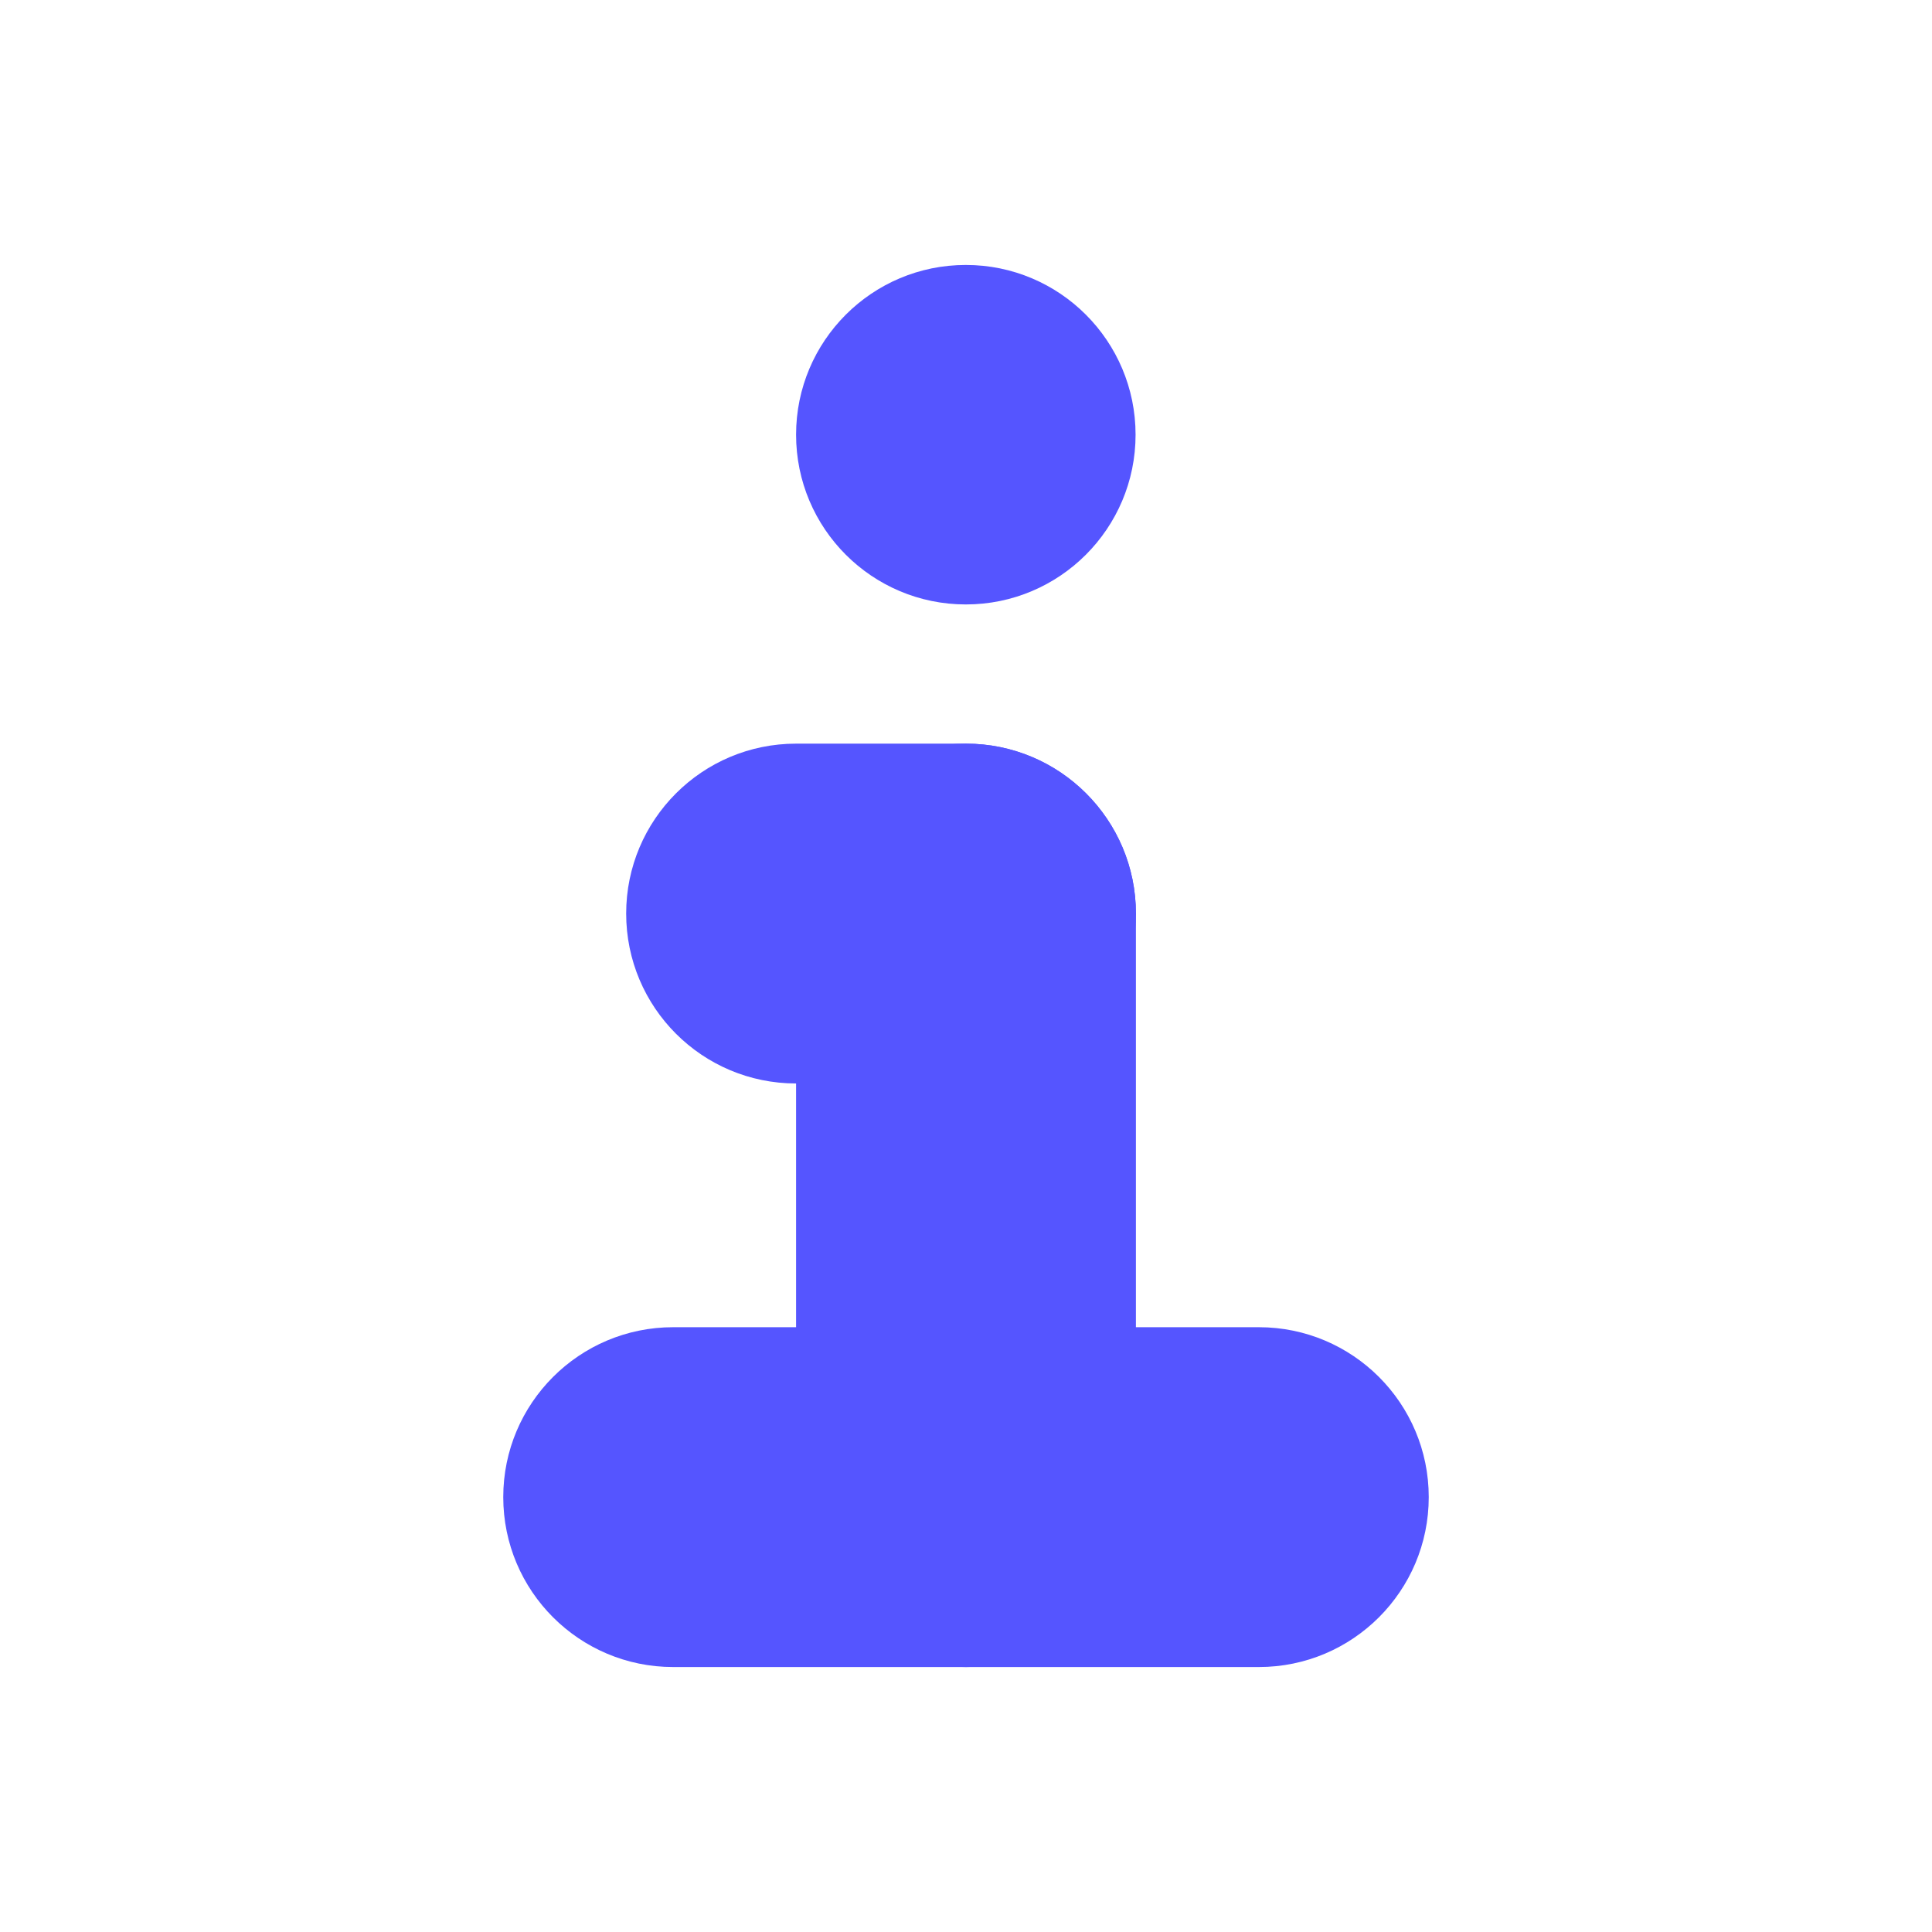
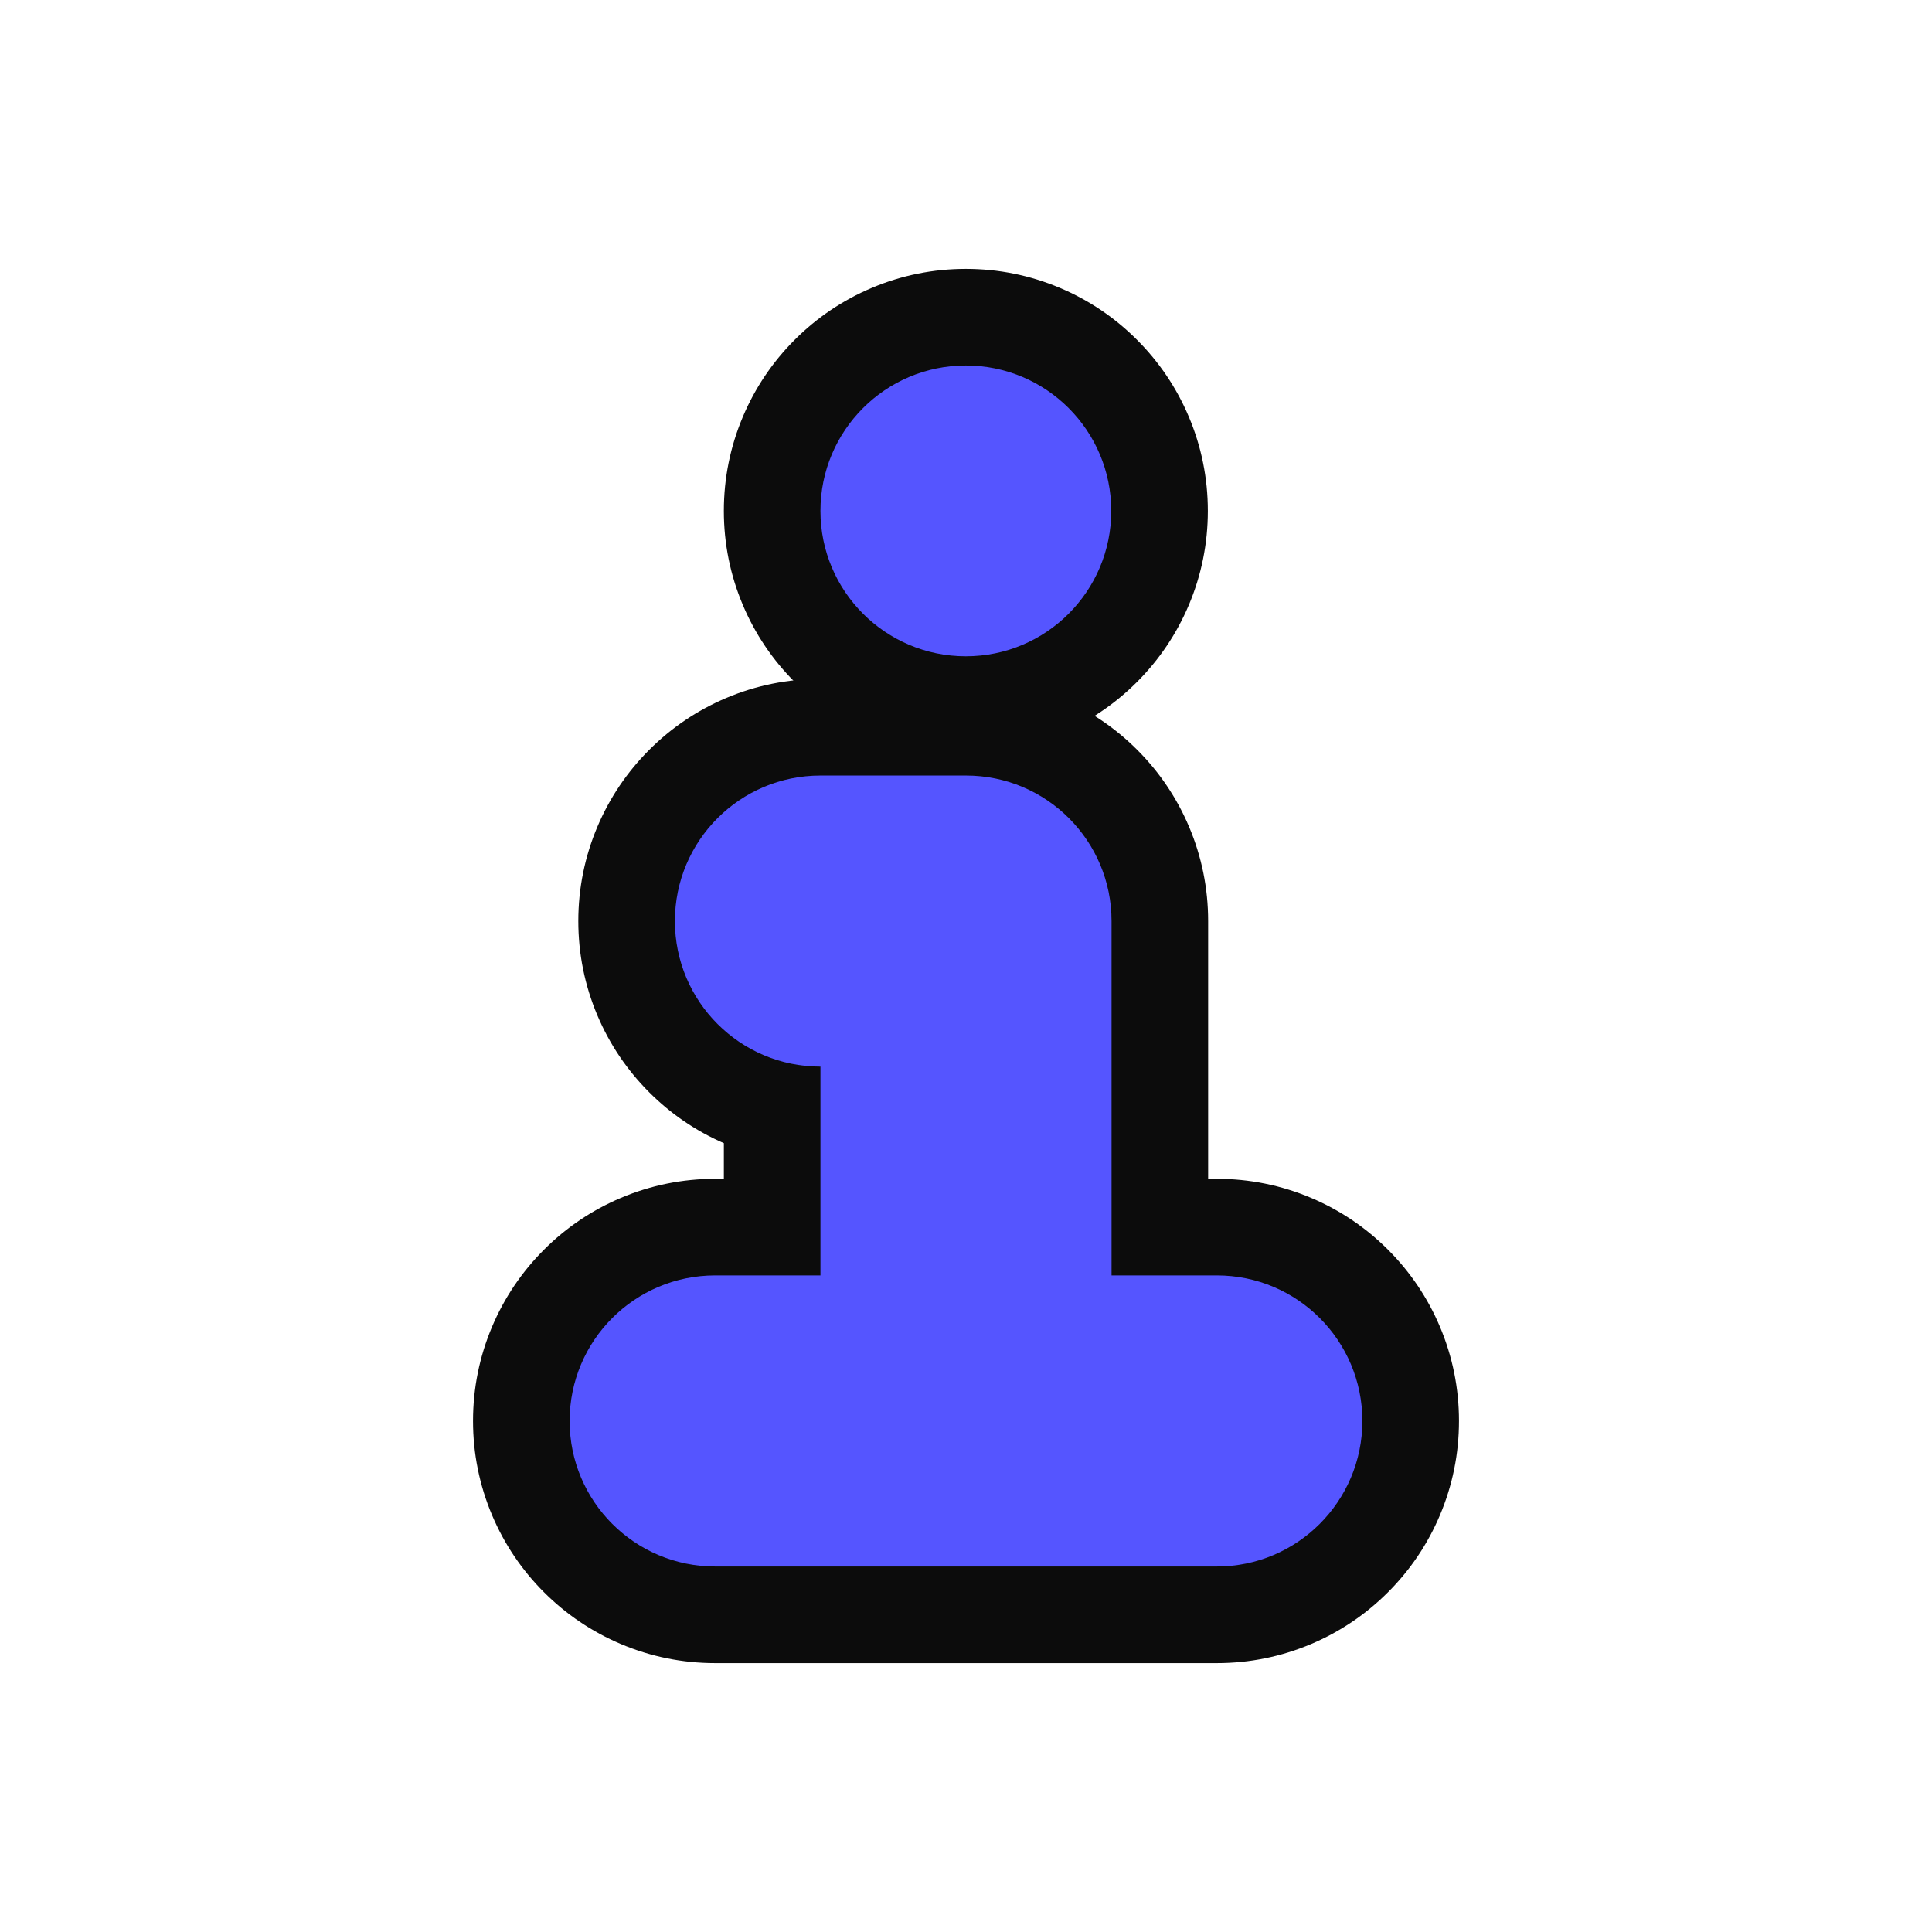
<svg xmlns="http://www.w3.org/2000/svg" id="Layer_1" viewBox="0 0 2000 2000">
  <defs>
+     <style>.cls-1{fill:#0c0c0c;}.cls-2{fill:#2e69ff;}.cls-3,.cls-4{fill:none;}.cls-5{fill:#55f;}.cls-4{clip-path:url(#clippath);}</style>
    <clipPath id="clippath">
-       <rect x="2020" width="2000" height="2000" rx="318.33" ry="318.33" fill="none" />
+       <rect class="cls-3" x="2020" width="2000" height="2000" rx="318.33" ry="318.33" />
    </clipPath>
  </defs>
-   <rect x="824.1" y="769.82" width="351.79" height="955.9" rx="175.9" ry="175.9" fill="#55f" />
-   <rect x="520.97" y="1373.92" width="958.06" height="351.79" rx="175.9" ry="175.9" fill="#55f" />
-   <rect x="648.21" y="769.82" width="527.69" height="351.79" rx="175.9" ry="175.9" fill="#55f" />
-   <circle cx="999.82" cy="450" r="175.72" fill="#55f" />
-   <g clip-path="url(#clippath)">
-     <path d="m1653.13,1779.64l40.21-268.04c21.91-146.06,203.77-200.92,302.79-91.33h0c81.93,90.67,229.21,71.53,285.25-37.06l172.49-334.23c65.62-127.15,247.83-126.03,311.88,1.92l146.95,293.54c54.39,108.64,200.24,130.12,283.64,41.77l115.13-121.96c71.29-75.53,192.3-72.67,259.95,6.14l210.85,245.64c58.32,67.94,158.52,80.88,232.18,29.98l53.68-37.09c116.31-80.36,274.97,3.29,274.37,144.66l-.64,152.75c-.4,96.33-78.61,174.2-174.93,174.2H1826.13c-106.95,0-188.86-95.12-173-200.88Z" fill="#2e69ff" />
+   <path class="cls-5" d="m740.34,1671.64c-110.65,0-200.67-90.02-200.67-200.67s90.02-200.67,200.67-200.67h58.99v-122.43c-86.54-22.27-150.67-100.97-150.67-194.37,0-110.65,90.02-200.67,200.67-200.67h150.67c110.65,0,200.67,90.02,200.67,200.67v316.8h58.99c110.65,0,200.67,90.02,200.67,200.67s-90.02,200.67-200.67,200.67h-519.32Z" />
+   <path class="cls-1" d="m1000,802.83c83.21,0,150.67,67.46,150.67,150.67h0v366.8h108.99c83.21,0,150.67,67.46,150.67,150.67h0c0,83.21-67.46,150.67-150.67,150.67h-519.32c-83.21,0-150.67-67.46-150.67-150.67h0c0-83.21,67.46-150.67,150.67-150.67h108.99v-216.13c-83.21,0-150.67-67.46-150.67-150.67h0c0-83.21,67.46-150.67,150.67-150.67h150.67m0-100h-150.67c-33.8,0-66.64,6.64-97.6,19.74-29.86,12.63-56.66,30.69-79.65,53.68-22.99,22.99-41.05,49.79-53.68,79.65-13.1,30.97-19.74,63.81-19.74,97.6s6.64,66.63,19.74,97.6c12.63,29.86,30.69,56.66,53.68,79.65,22.37,22.37,48.35,40.08,77.25,52.65v36.9h-8.99c-33.8,0-66.64,6.64-97.6,19.74-29.86,12.63-56.66,30.69-79.65,53.68-22.99,22.99-41.05,49.79-53.68,79.65-13.1,30.97-19.74,63.81-19.74,97.6s6.64,66.64,19.74,97.6c12.63,29.86,30.69,56.66,53.68,79.65,22.99,22.99,49.79,41.05,79.65,53.68,30.97,13.1,63.81,19.74,97.6,19.74h519.32c33.8,0,66.64-6.64,97.6-19.74,29.86-12.63,56.66-30.69,79.65-53.68,22.99-22.99,41.05-49.79,53.68-79.65,13.1-30.97,19.74-63.81,19.74-97.6s-6.64-66.64-19.74-97.6c-12.63-29.86-30.69-56.66-53.68-79.65-22.99-22.99-49.79-41.05-79.65-53.68-30.97-13.1-63.81-19.74-97.6-19.74h-8.99v-266.8c0-33.8-6.64-66.63-19.74-97.6-12.63-29.86-30.69-56.66-53.68-79.65-22.99-22.99-49.79-41.05-79.65-53.68-30.97-13.1-63.81-19.74-97.6-19.74h0Z" />
+   <circle class="cls-5" cx="999.84" cy="528.87" r="200.52" />
+   <path class="cls-1" d="m999.84,378.36c83.13,0,150.52,67.39,150.52,150.52s-67.39,150.52-150.52,150.52-150.52-67.39-150.52-150.52,67.39-150.52,150.52-150.52m0-100c-33.78,0-66.59,6.64-97.54,19.73-29.84,12.62-56.62,30.67-79.6,53.65s-41.02,49.76-53.65,79.6c-13.09,30.95-19.73,63.77-19.73,97.54s6.64,66.59,19.73,97.54c12.62,29.84,30.67,56.62,53.65,79.6,22.97,22.97,49.76,41.02,79.6,53.65,30.95,13.09,63.77,19.73,97.54,19.73s66.59-6.64,97.54-19.73c29.84-12.62,56.62-30.67,79.6-53.65,22.97-22.97,41.02-49.76,53.65-79.6,13.09-30.95,19.73-63.77,19.73-97.54s-6.64-66.59-19.73-97.54c-12.62-29.84-30.67-56.62-53.65-79.6-22.97-22.97-49.76-41.02-79.6-53.65-30.95-13.09-63.77-19.73-97.54-19.73h0Z" />
+   <g class="cls-4">
+     <path class="cls-2" d="m1653.13,1779.64l40.21-268.04c21.91-146.06,203.77-200.92,302.79-91.33h0c81.93,90.67,229.21,71.53,285.25-37.06l172.49-334.23c65.62-127.15,247.83-126.03,311.88,1.92l146.95,293.54c54.39,108.64,200.24,130.12,283.64,41.77l115.13-121.96c71.29-75.53,192.3-72.67,259.95,6.14l210.85,245.64c58.32,67.94,158.52,80.88,232.18,29.98l53.68-37.09c116.31-80.36,274.97,3.29,274.37,144.66l-.64,152.75c-.4,96.33-78.61,174.2-174.93,174.2H1826.13c-106.95,0-188.86-95.12-173-200.88Z" />
  </g>
</svg>
